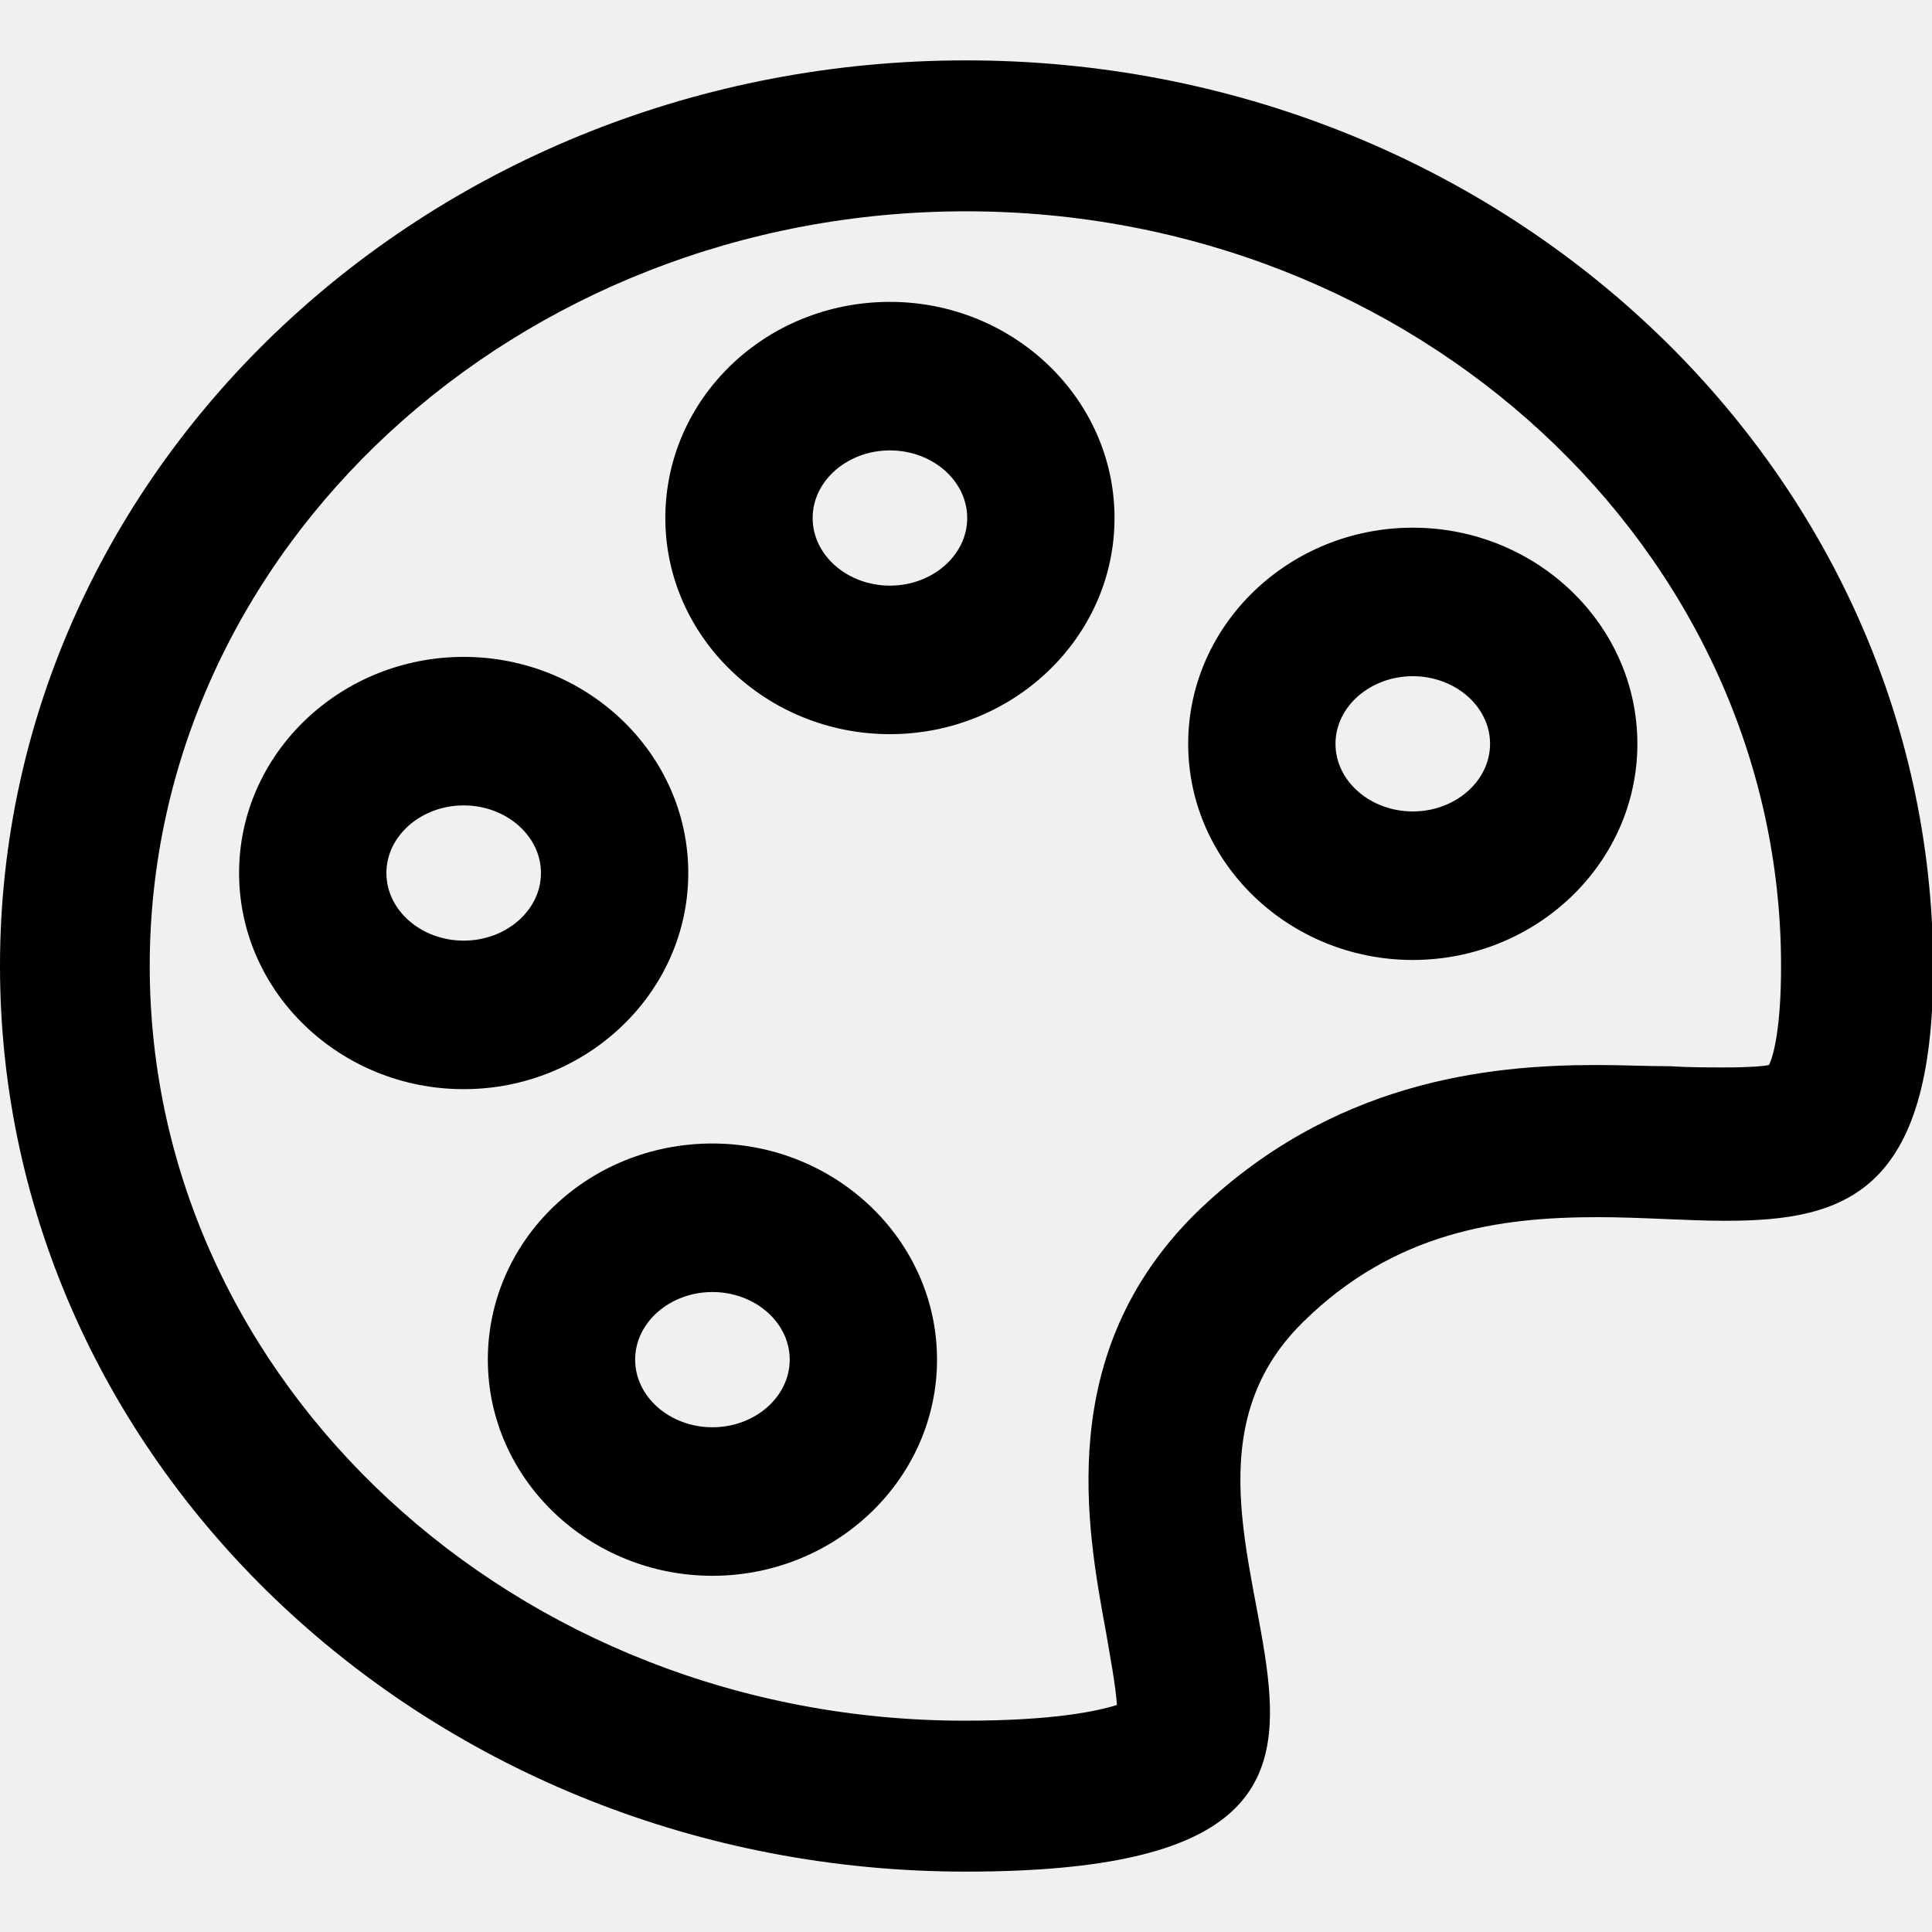
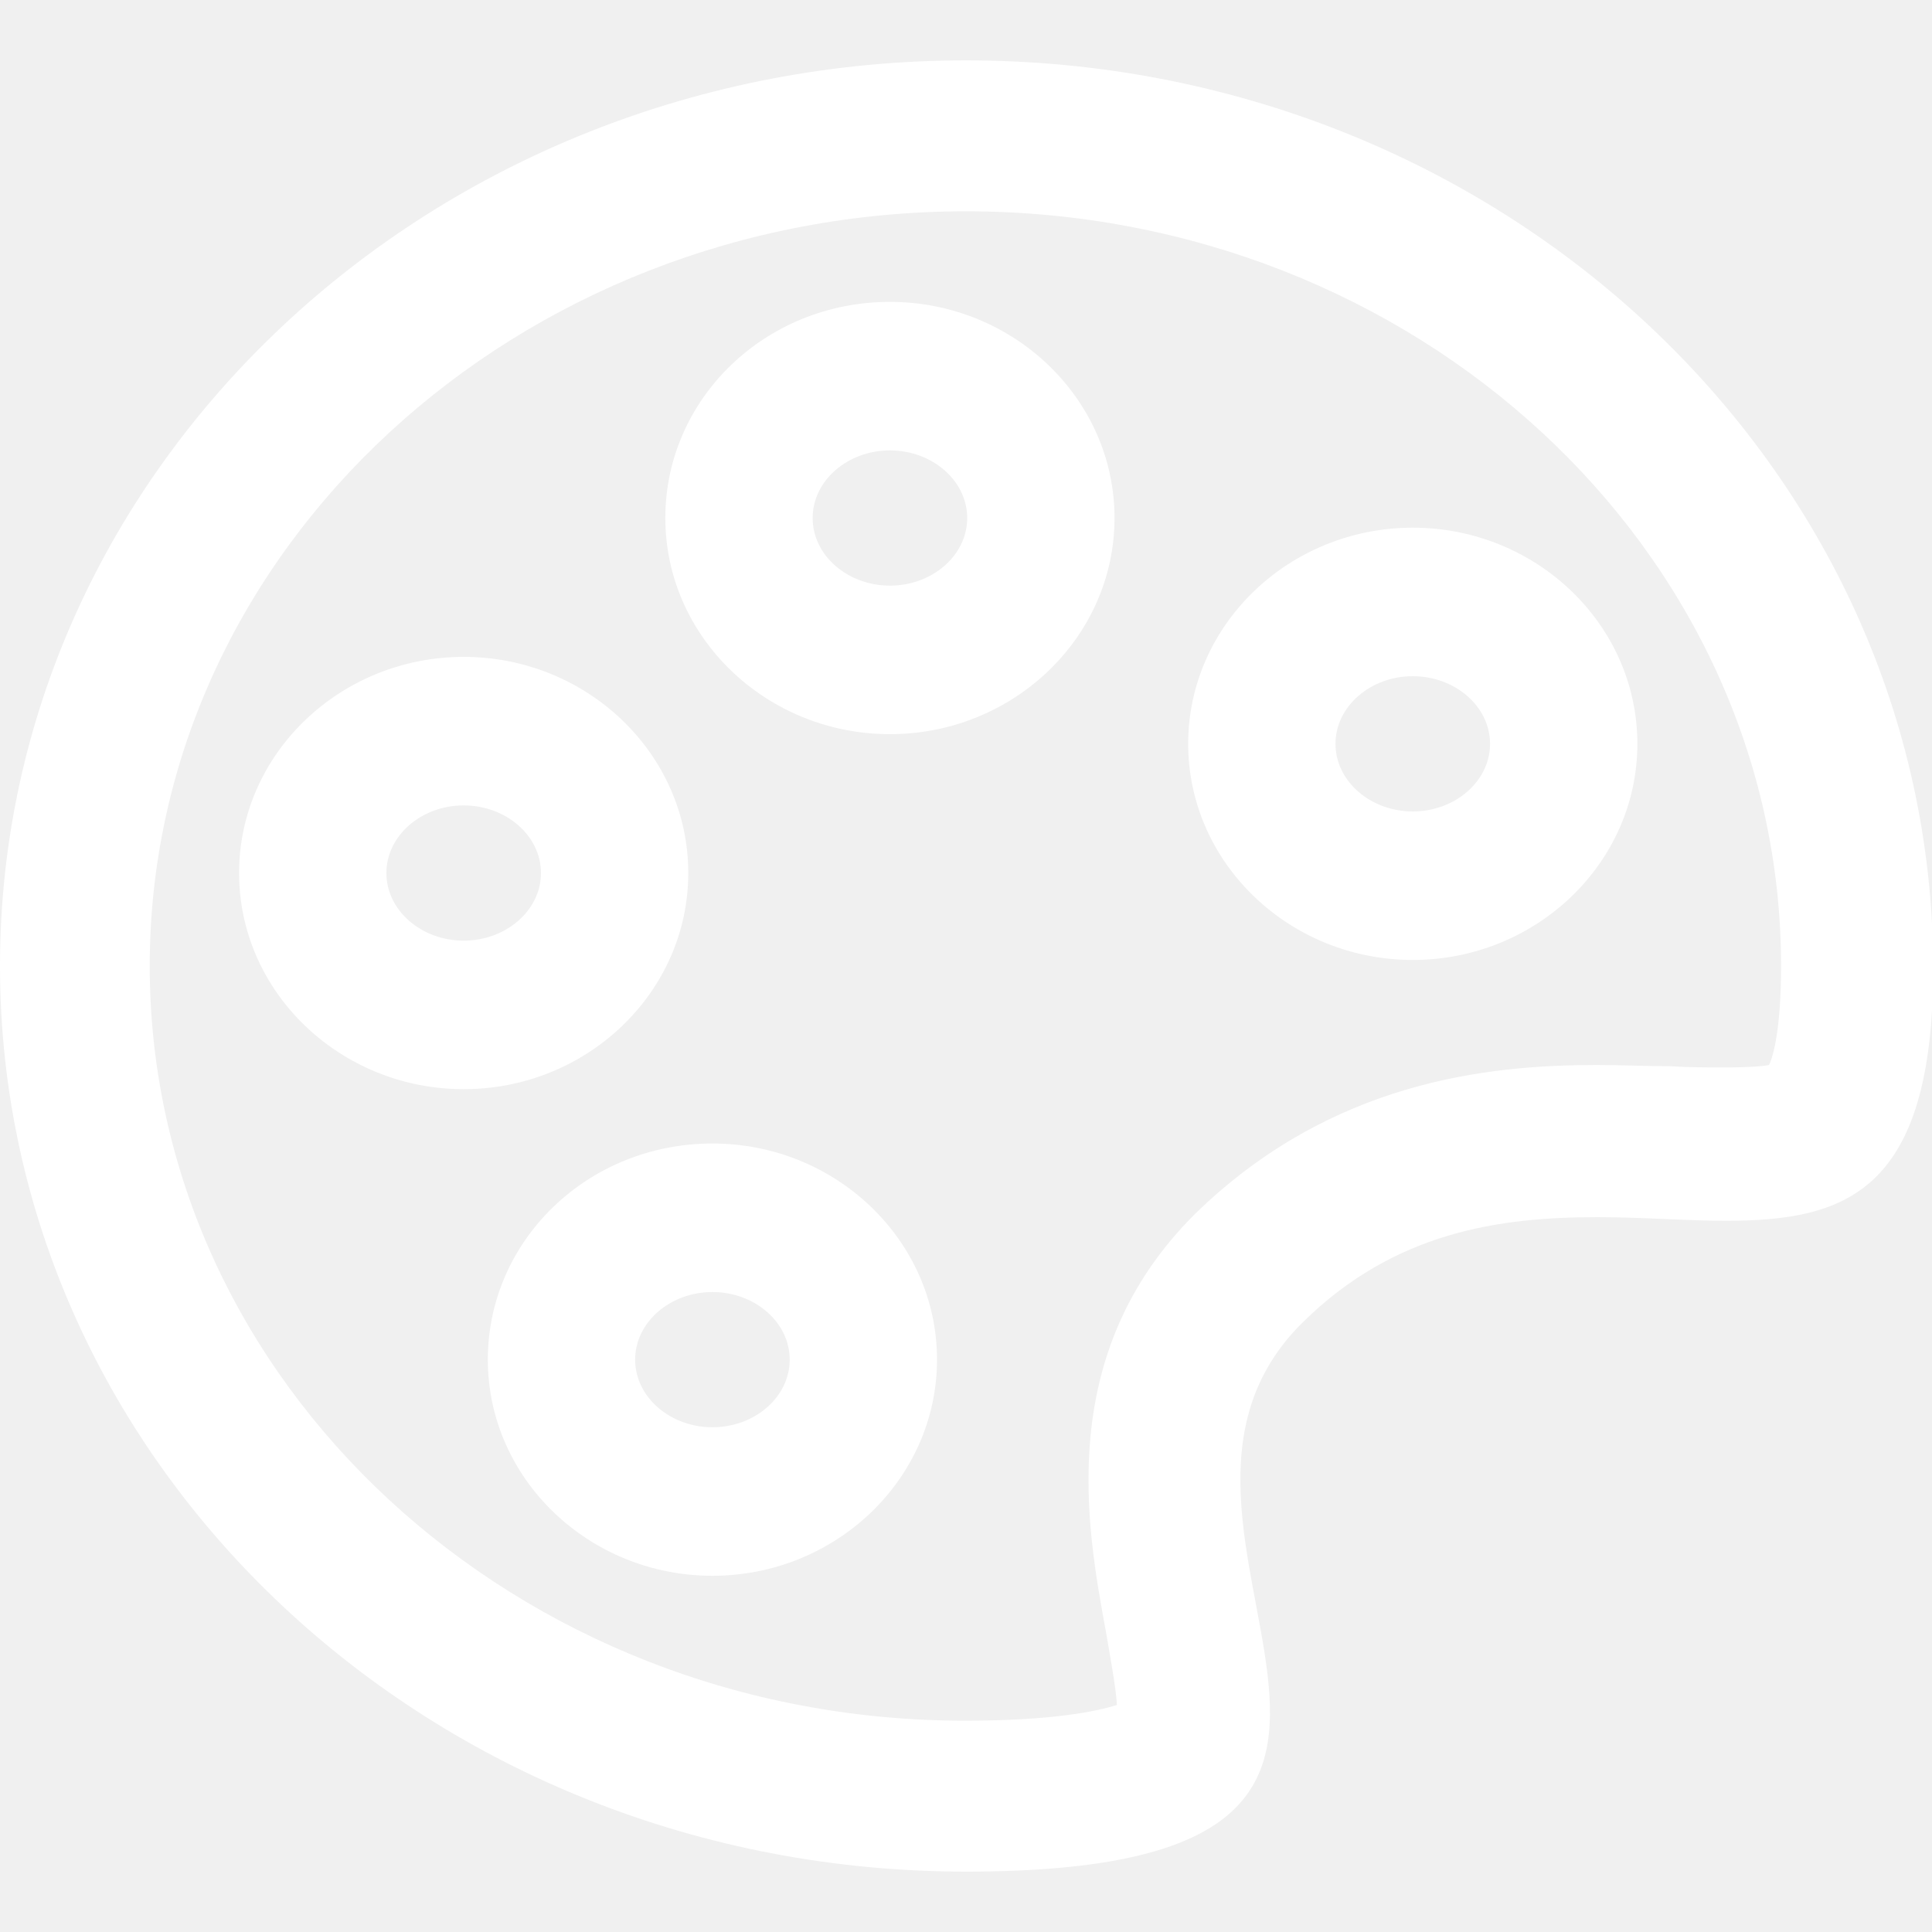
- <svg xmlns="http://www.w3.org/2000/svg" fill="#000000" width="800px" height="800px" viewBox="0 0 16 16">
-   <path d="M8 .5C3.58.5 0 3.86 0 8s3.58 7.5 8 7.5c4.69 0 1.04-2.83 2.79-4.55.76-.75 1.63-.87 2.44-.87.37 0 .73.03 1.06.03.99 0 1.72-.23 1.72-2.1C16 3.86 12.42.5 8 .5zm6.65 8.32c-.05.01-.16.02-.37.02-.14 0-.29 0-.45-.01-.19 0-.39-.01-.61-.01-.89 0-2.19.13-3.32 1.23-1.17 1.16-.9 2.6-.74 3.47.03.18.08.44.09.6-.16.05-.52.13-1.26.13-3.72 0-6.75-2.8-6.75-6.25S4.28 1.75 8 1.75s6.75 2.8 6.75 6.25c0 .5-.06.74-.1.82z" />
-   <path d="M5.9 9.47c-1.03 0-1.86.8-1.86 1.79s.84 1.79 1.86 1.79 1.86-.8 1.86-1.79-.84-1.79-1.86-1.79zm0 2.35c-.35 0-.64-.25-.64-.56s.29-.56.64-.56.64.25.64.56-.29.56-.64.56zm-.2-4.59c0-.99-.84-1.79-1.86-1.79s-1.86.8-1.86 1.79.84 1.79 1.86 1.79 1.86-.8 1.86-1.79zm-1.86.56c-.35 0-.64-.25-.64-.56s.29-.56.64-.56.64.25.64.56-.29.56-.64.56zM7.37 2.5c-1.03 0-1.86.8-1.86 1.79s.84 1.79 1.86 1.79 1.86-.8 1.86-1.79S8.39 2.5 7.37 2.5zm0 2.35c-.35 0-.64-.25-.64-.56s.29-.56.64-.56.64.25.64.56-.29.56-.64.56zm2.47 1.31c0 .99.84 1.79 1.86 1.79s1.86-.8 1.86-1.79-.84-1.79-1.86-1.79-1.86.8-1.86 1.79zm2.5 0c0 .31-.29.56-.64.56s-.64-.25-.64-.56.29-.56.64-.56.64.25.64.56z" />
+ <svg xmlns="http://www.w3.org/2000/svg" fill="#ffffff" viewBox="0 0 16 16">
+   <g id="SVGRepo_bgCarrier" stroke-width="0" />
+   <g id="SVGRepo_tracerCarrier" stroke-linecap="round" stroke-linejoin="round" />
+   <g id="SVGRepo_iconCarrier">
+     <path d="M8 .5C3.58.5 0 3.86 0 8s3.58 7.5 8 7.5c4.69 0 1.04-2.83 2.79-4.55.76-.75 1.63-.87 2.44-.87.37 0 .73.03 1.06.03.99 0 1.72-.23 1.72-2.1C16 3.86 12.42.5 8 .5zm6.65 8.32c-.05.01-.16.02-.37.02-.14 0-.29 0-.45-.01-.19 0-.39-.01-.61-.01-.89 0-2.19.13-3.32 1.23-1.17 1.16-.9 2.6-.74 3.47.03.18.08.44.09.6-.16.05-.52.13-1.26.13-3.72 0-6.75-2.8-6.75-6.25S4.28 1.75 8 1.75s6.75 2.8 6.75 6.25c0 .5-.06.74-.1.82z" />
+     <path d="M5.9 9.47c-1.03 0-1.86.8-1.86 1.79s.84 1.79 1.86 1.79 1.86-.8 1.86-1.79-.84-1.79-1.86-1.79zm0 2.35c-.35 0-.64-.25-.64-.56s.29-.56.64-.56.64.25.64.56-.29.56-.64.56zm-.2-4.59c0-.99-.84-1.79-1.86-1.79s-1.86.8-1.86 1.79.84 1.79 1.86 1.79 1.86-.8 1.86-1.79zm-1.86.56c-.35 0-.64-.25-.64-.56s.29-.56.64-.56.64.25.64.56-.29.56-.64.56zM7.37 2.5c-1.03 0-1.86.8-1.86 1.79s.84 1.79 1.86 1.79 1.86-.8 1.86-1.79S8.39 2.5 7.37 2.5zm0 2.35c-.35 0-.64-.25-.64-.56s.29-.56.64-.56.64.25.64.56-.29.56-.64.56zm2.47 1.31c0 .99.84 1.79 1.86 1.79s1.86-.8 1.86-1.79-.84-1.79-1.86-1.79-1.86.8-1.86 1.79zm2.5 0c0 .31-.29.56-.64.56s-.64-.25-.64-.56.29-.56.64-.56.64.25.64.56z" />
+   </g>
</svg>
